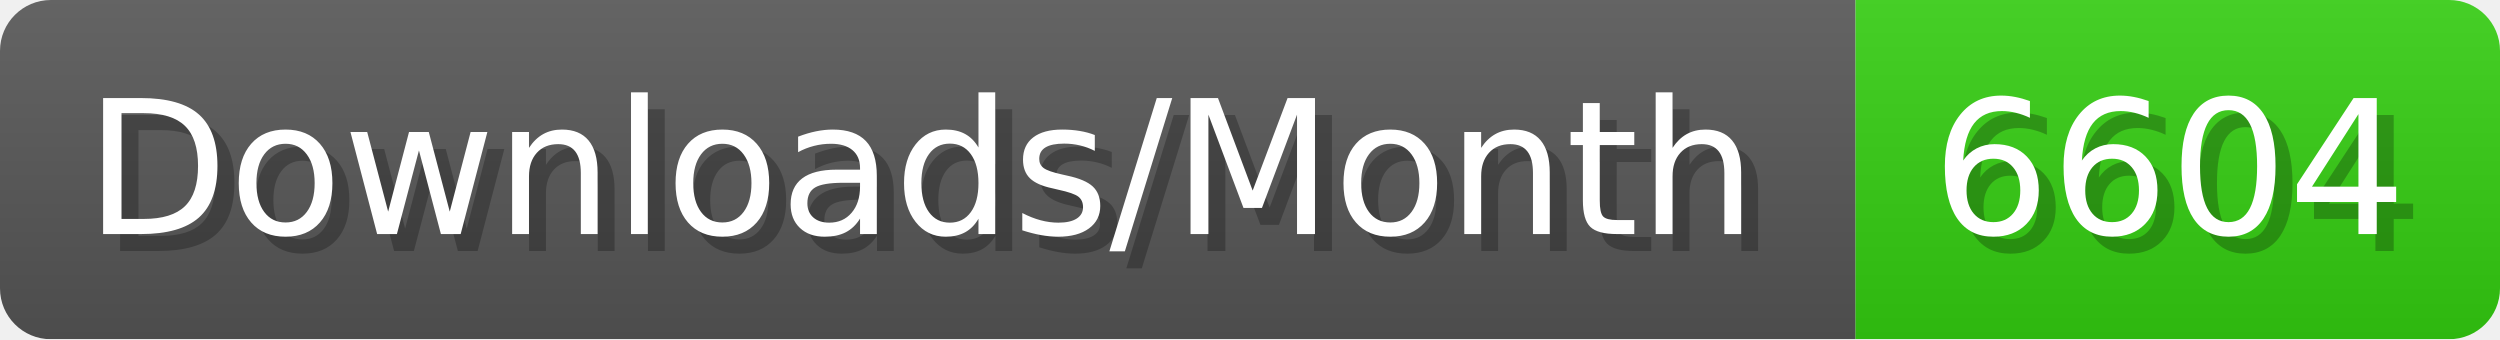
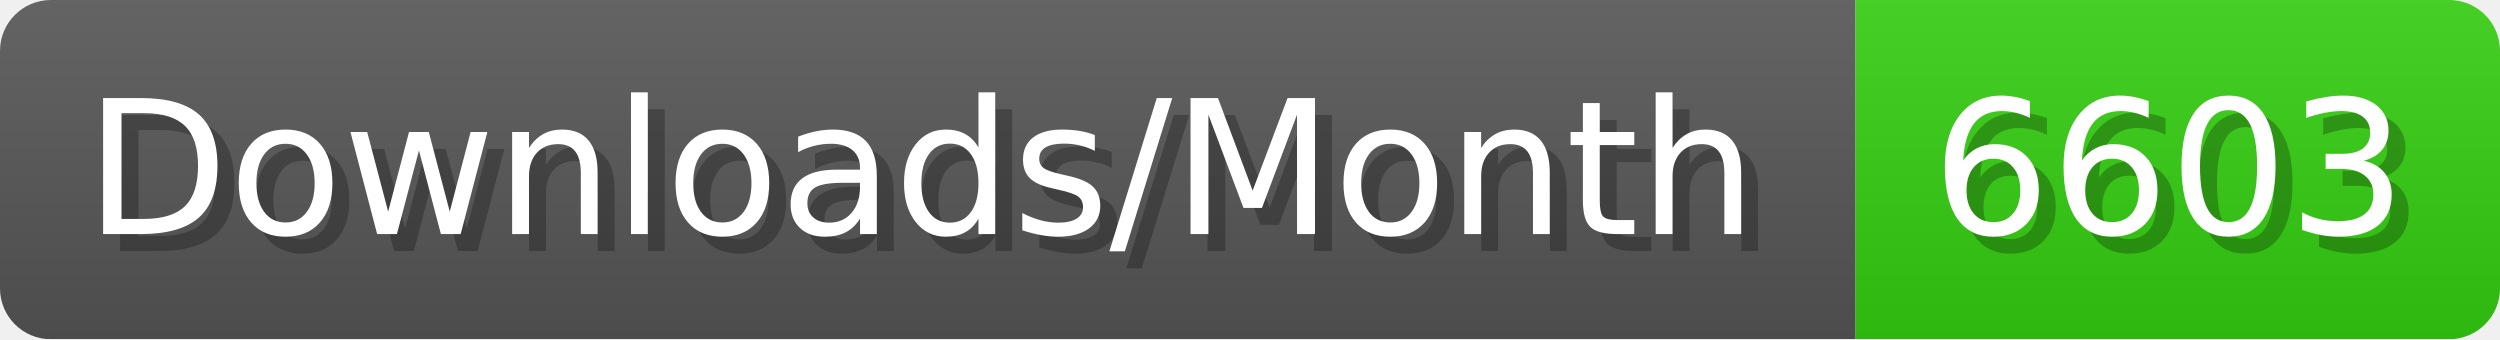
- <svg xmlns="http://www.w3.org/2000/svg" width="147.4" height="20" viewBox="0 0 1474 200" role="img" aria-label="Downloads/Month: 6604">
+ <svg xmlns="http://www.w3.org/2000/svg" width="147.4" height="20" viewBox="0 0 1474 200" role="img" aria-label="Downloads/Month: 6603">
  <linearGradient id="YlXUI" x2="0" y2="100%">
    <stop offset="0" stop-opacity=".1" stop-color="#EEE" />
    <stop offset="1" stop-opacity=".1" />
  </linearGradient>
  <mask id="JHhop">
    <rect width="1474" height="200" rx="30" fill="#FFF" />
  </mask>
  <g mask="url(#JHhop)">
    <rect width="1094" height="200" fill="#555" />
    <rect width="380" height="200" fill="#3C1" x="1094" />
    <rect width="1474" height="200" fill="url(#YlXUI)" />
  </g>
  <g aria-hidden="true" fill="#fff" text-anchor="start" font-family="Verdana,DejaVu Sans,sans-serif" font-size="110">
    <text x="60" y="148" textLength="994" fill="#000" opacity="0.25">Downloads/Month</text>
    <text x="50" y="138" textLength="994">Downloads/Month</text>
-     <text x="1149" y="148" textLength="280" fill="#000" opacity="0.25">6604</text>
-     <text x="1139" y="138" textLength="280">6604</text>
+     <text x="1149" y="148" textLength="280" fill="#000" opacity="0.25">6603</text>
+     <text x="1139" y="138" textLength="280">6603</text>
  </g>
</svg>
